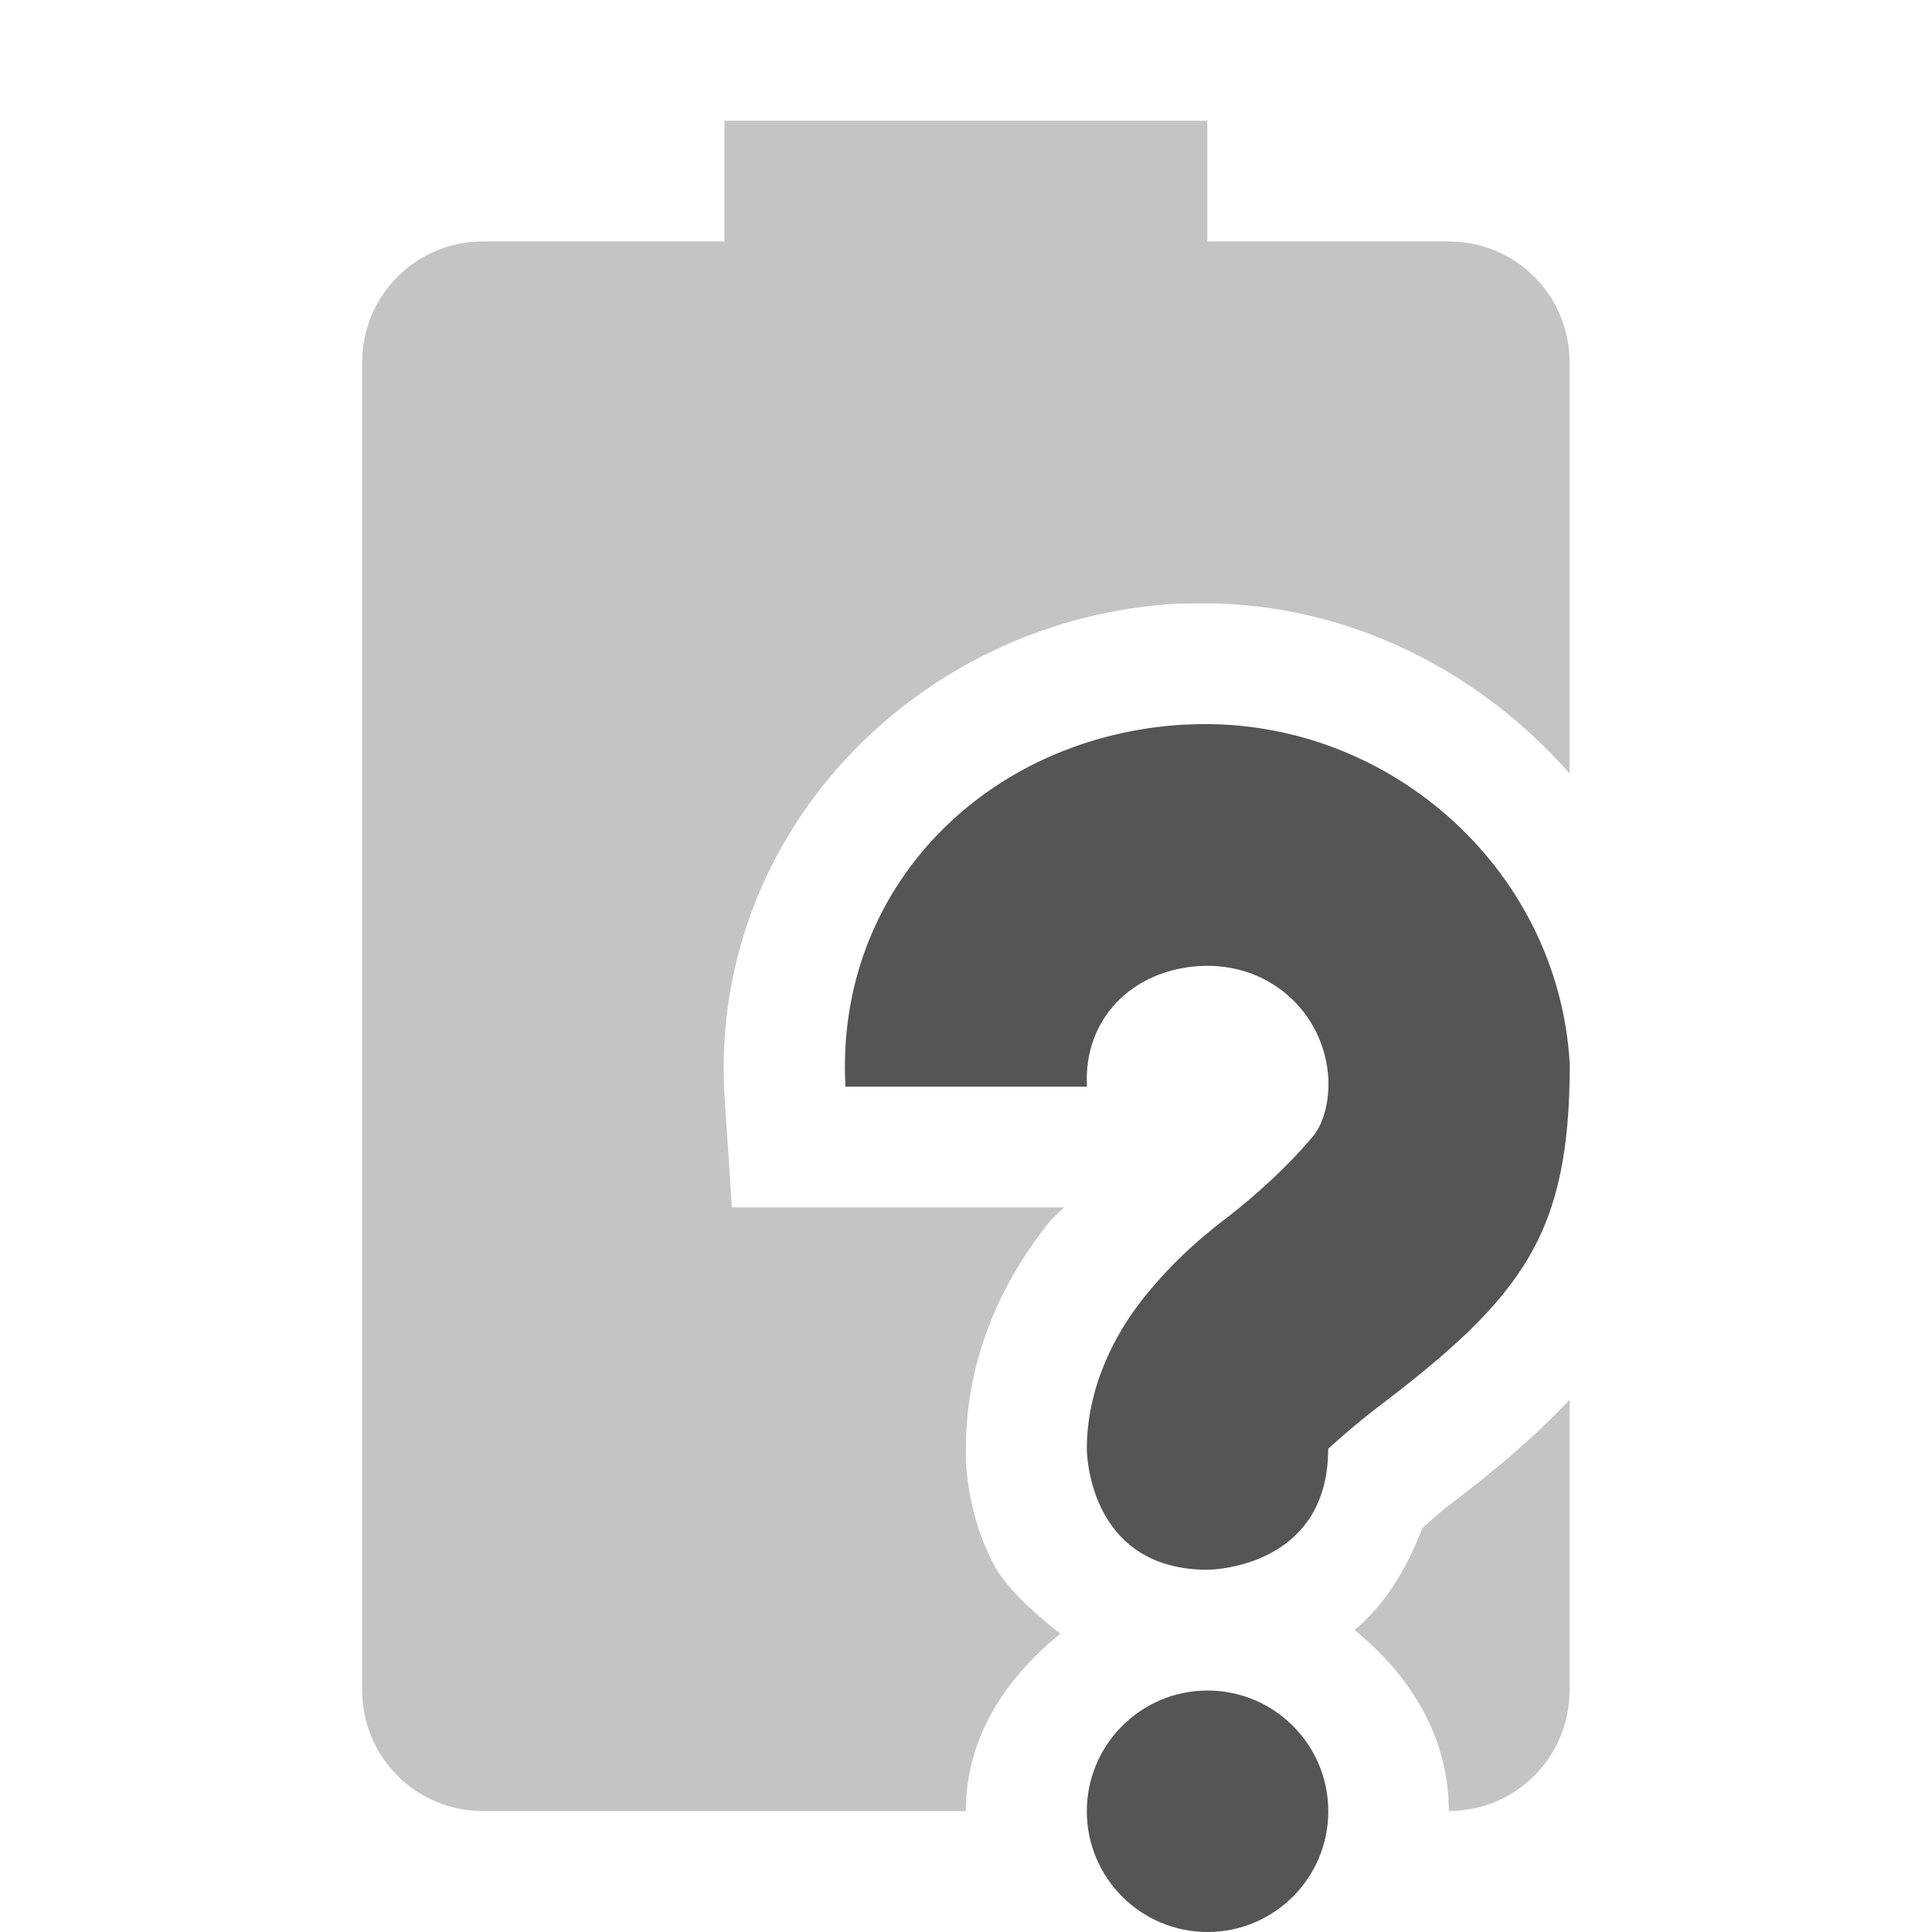
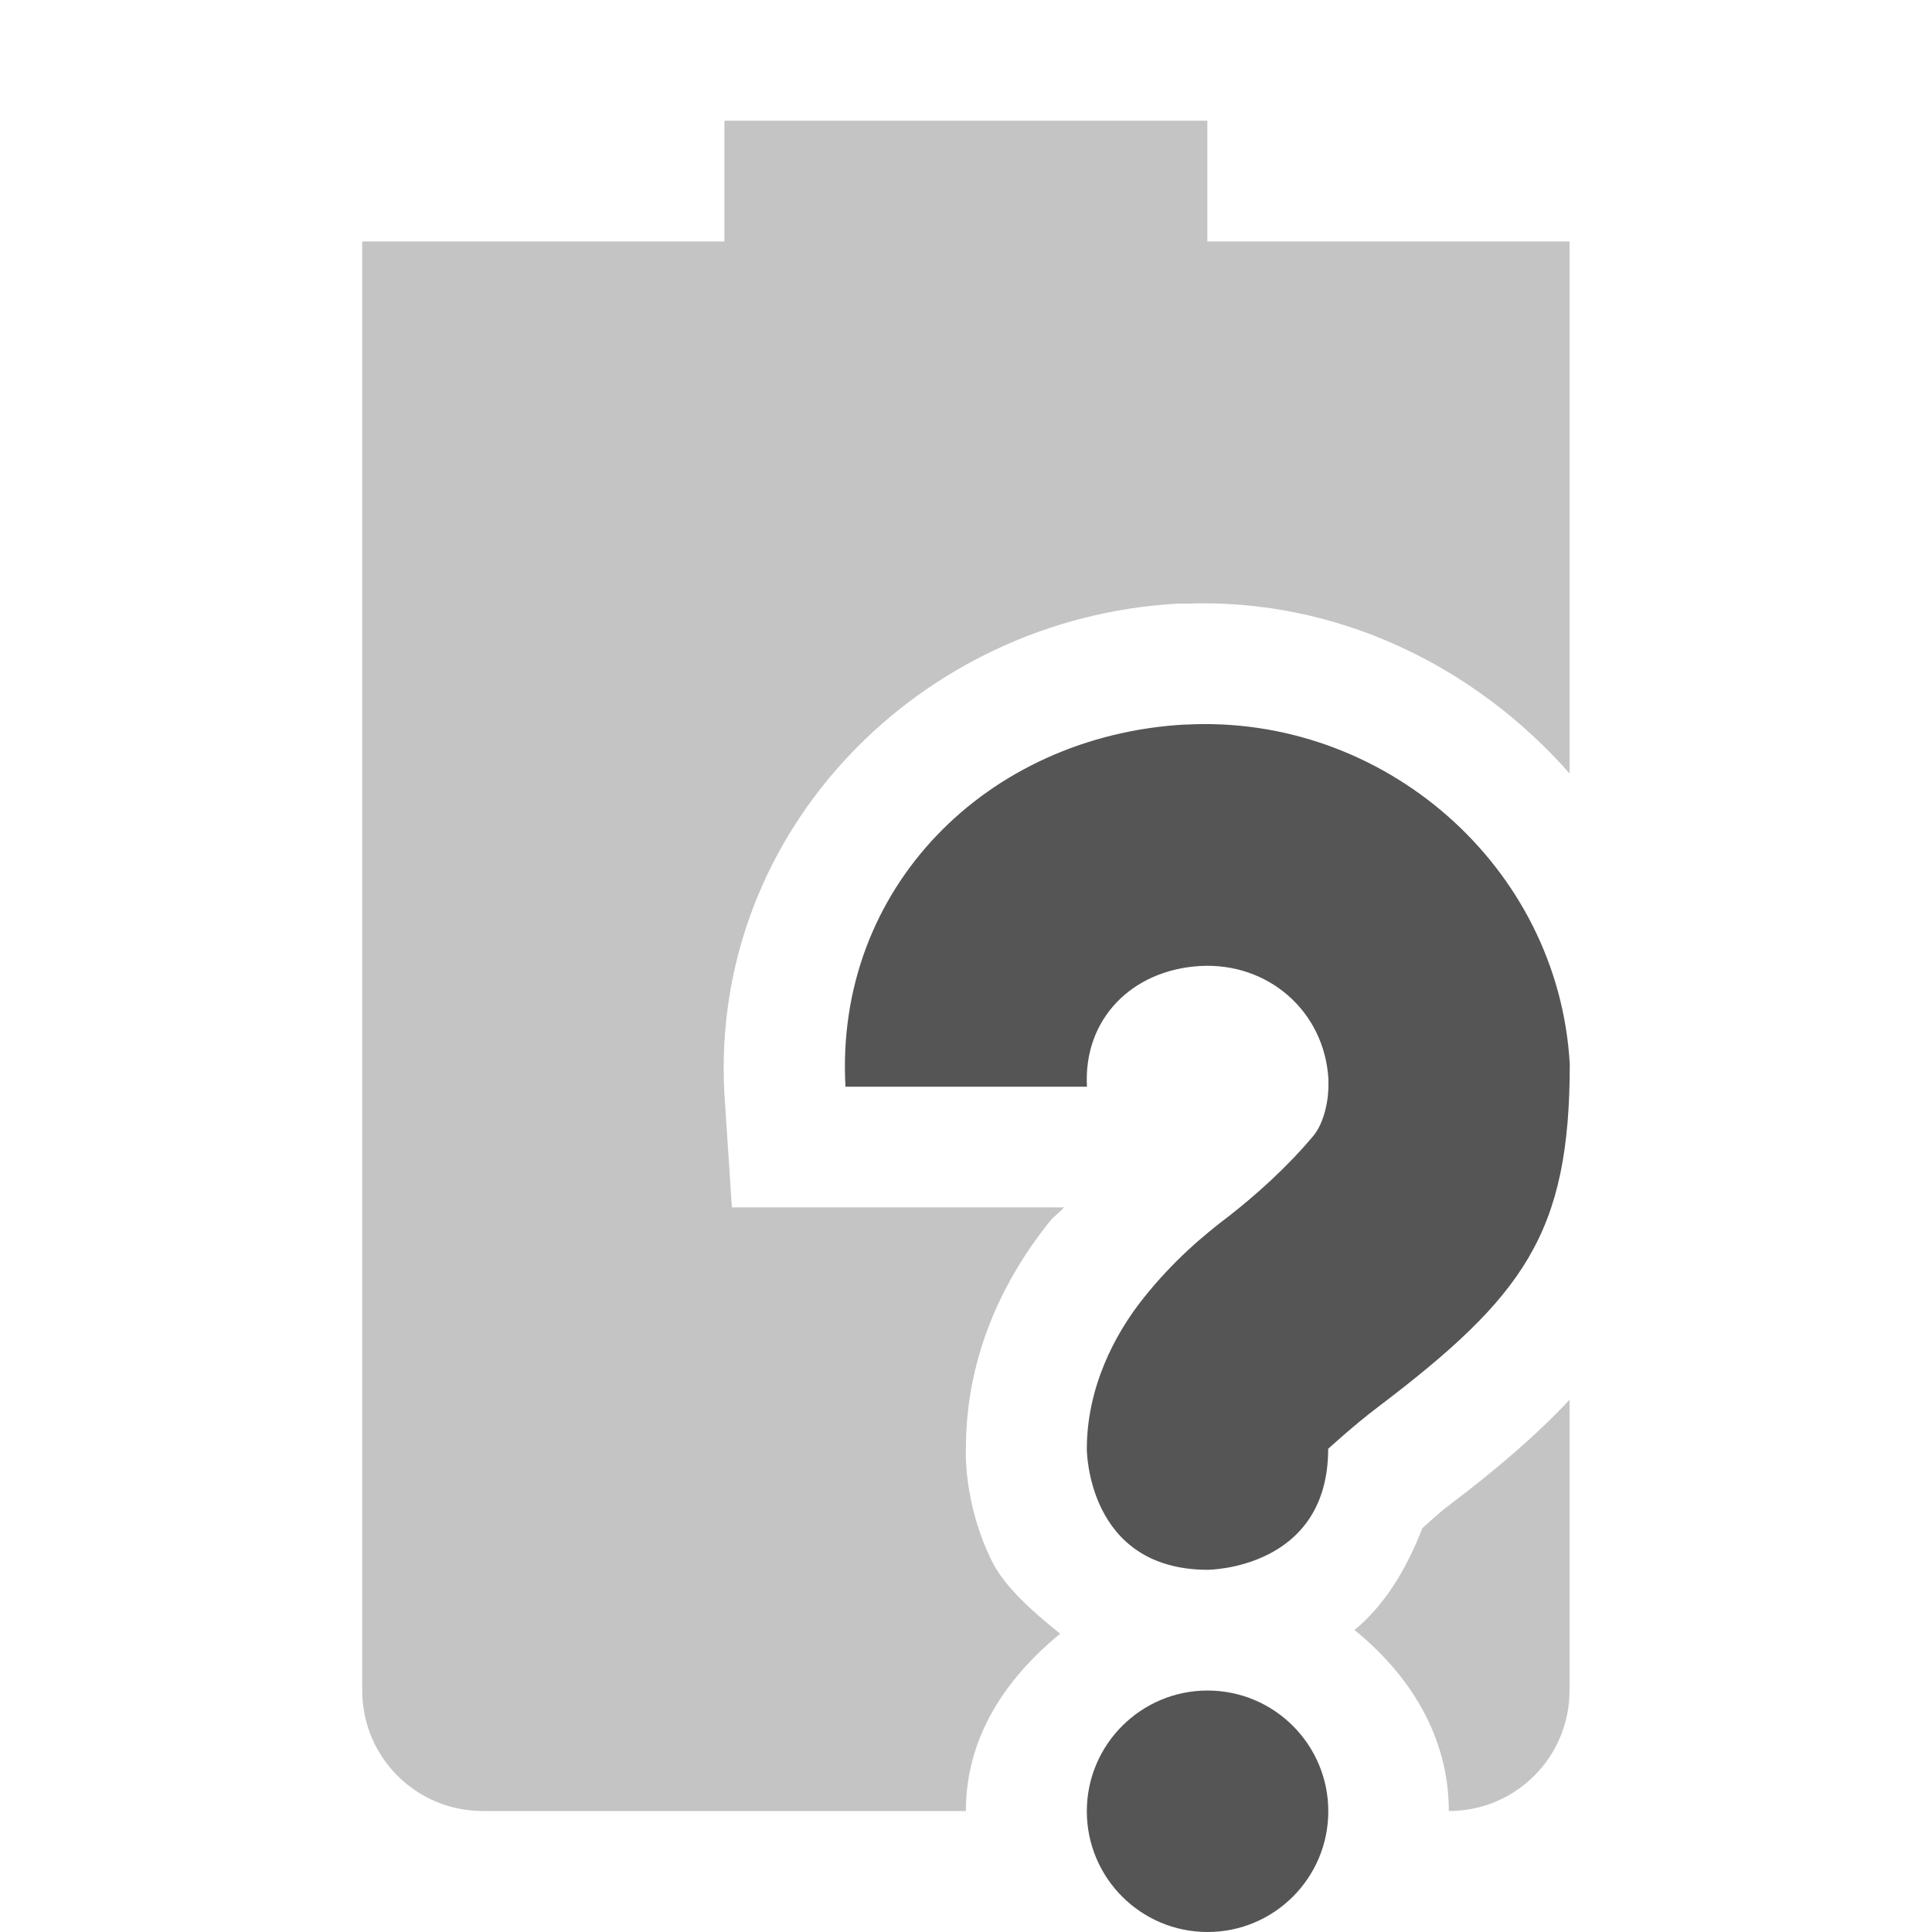
<svg xmlns="http://www.w3.org/2000/svg" xmlns:ns1="http://www.openswatchbook.org/uri/2009/osb" height="16.002" id="svg7384" style="enable-background:new" version="1.1" width="16">
  <defs id="defs7386">
    <linearGradient id="linearGradient5606" ns1:paint="solid">
      <stop id="stop5608" offset="0" style="stop-color:#000000;stop-opacity:1;" />
    </linearGradient>
-     <filter color-interpolation-filters="sRGB" id="filter7554">
+     <filter id="filter7554" style="color-interpolation-filters:sRGB">
      <feBlend id="feBlend7556" in2="BackgroundImage" mode="darken" />
    </filter>
  </defs>
-   <g id="layer9" style="display:inline" transform="translate(-345.0002,391)">
-     <g id="g6713" transform="matrix(-1,0,0,1,626.0004,0)">
-       <path d="m 110,83 0,1 -2,0 c -0.554,0 -1,0.446 -1,1 l 0,11 c 0,0.554 0.446,1 1,1 l 4,0 c 0,-0.617 0.333,-1.1 0.781,-1.469 -0.23,-0.182 -0.462,-0.393 -0.562,-0.594 C 111.975,94.449 112,94 112,94 c 0,-0.8 0.337,-1.436 0.688,-1.875 0.043,-0.055 0.081,-0.075 0.125,-0.125 L 111,92 110.062,92 110,91.062 c -0.122,-2.181 1.625,-3.943 3.75,-4.062 0.021,-0.001 0.041,8.6e-4 0.062,0 1.257,-0.05 2.404,0.516 3.188,1.406 L 117,85 c 0,-0.554 -0.446,-1 -1,-1 l -2,0 0,-1 -4,0 z m 3.344,6.094 C 112.869,89.254 112.539,89.593 112.312,90 l 0.094,0 c 0.26,-0.4 0.611,-0.745 1.031,-0.906 -0.028,0.008 -0.067,-0.009 -0.094,0 z m 2.5,2.688 c -0.042,0.087 -0.106,0.184 -0.188,0.281 0.029,-0.04 0.135,-0.12 0.156,-0.156 0.018,-0.031 0.019,-0.086 0.031,-0.125 z m -0.312,0.375 c -0.254,0.282 -0.512,0.525 -0.719,0.688 l 0,0.031 c 0.42,-0.319 0.554,-0.524 0.719,-0.719 z M 117,93.594 c -0.29,0.309 -0.62,0.587 -1,0.875 -0.087,0.066 -0.149,0.127 -0.219,0.188 -0.14,0.359 -0.317,0.639 -0.562,0.844 C 115.673,95.869 116,96.379 116,97 c 0.554,0 1,-0.446 1,-1 l 0,-2.406 z" id="path6718" style="opacity:0.35;fill:#555555;fill-opacity:1;stroke:none" transform="matrix(-1,0,0,1,385.0002,-473)" />
+   <g id="layer9" style="display:inline" transform="translate(-345.0002,395)">
+     <g id="g6713" transform="matrix(-1,0,0,1,626.0004,-4)">
+       <path d="m 110,83 0,1 -3,0 c 0,0 0,0.446 0,1 l 0,11 c 0,0.554 0.446,1 1,1 l 4,0 c 0,-0.617 0.333,-1.1 0.781,-1.469 -0.23,-0.182 -0.462,-0.393 -0.562,-0.594 C 111.975,94.449 112,94 112,94 c 0,-0.8 0.337,-1.436 0.688,-1.875 0.043,-0.055 0.081,-0.075 0.125,-0.125 L 111,92 110.062,92 110,91.062 c -0.122,-2.181 1.625,-3.943 3.75,-4.062 0.021,-0.001 0.041,8.6e-4 0.062,0 1.257,-0.05 2.404,0.516 3.188,1.406 L 117,85 c 0,-0.554 0,-1 0,-1 l -3,0 0,-1 z m 3.344,6.094 C 112.869,89.254 112.539,89.593 112.312,90 l 0.094,0 c 0.26,-0.4 0.611,-0.745 1.031,-0.906 -0.028,0.008 -0.067,-0.009 -0.094,0 z m 2.5,2.688 c -0.042,0.087 -0.106,0.184 -0.188,0.281 0.029,-0.04 0.135,-0.12 0.156,-0.156 0.018,-0.031 0.019,-0.086 0.031,-0.125 z m -0.312,0.375 c -0.254,0.282 -0.512,0.525 -0.719,0.688 l 0,0.031 c 0.42,-0.319 0.554,-0.524 0.719,-0.719 z M 117,93.594 c -0.29,0.309 -0.62,0.587 -1,0.875 -0.087,0.066 -0.149,0.127 -0.219,0.188 -0.14,0.359 -0.317,0.639 -0.562,0.844 C 115.673,95.869 116,96.379 116,97 c 0.554,0 1,-0.446 1,-1 z" id="path6718" style="opacity:0.35;fill:#555555;fill-opacity:1;stroke:none" transform="matrix(-1,0,0,1,385.0002,-473)" />
    </g>
-     <path d="m 354.814,-384.998 c 1.642,-0.092 3.095,1.17 3.188,2.812 -1e-4,1.401 -0.378,1.922 -1.594,2.844 -0.191,0.144 -0.407,0.342 -0.407,0.342 0,1 -0.999,1.002 -0.999,1.002 -1.001,-0.002 -1,-1 -1,-1 0,-0.502 0.224,-0.943 0.469,-1.25 0.245,-0.307 0.491,-0.516 0.719,-0.688 0.204,-0.161 0.461,-0.385 0.688,-0.656 0.093,-0.112 0.129,-0.308 0.125,-0.438 l 0,-0.031 c -0.032,-0.563 -0.499,-0.969 -1.062,-0.938 -0.563,0.032 -0.969,0.437 -0.938,1 l -2,0 c -0.092,-1.642 1.17,-2.908 2.812,-3 z m 0.188,8 c 0.552,0 1,0.448 1,1 0,0.552 -0.448,1 -1,1 -0.552,0 -1,-0.448 -1,-1 0,-0.552 0.448,-1 1,-1 z" id="path19592-2-3" style="color:#555555;fill:#555555;fill-opacity:1;stroke:none;stroke-width:2;marker:none;visibility:visible;display:inline;overflow:visible" />
+     <path d="m 354.814,-388.998 c 1.642,-0.092 3.095,1.17 3.188,2.812 -1e-4,1.401 -0.378,1.922 -1.594,2.844 -0.191,0.144 -0.407,0.342 -0.407,0.342 0,1 -0.999,1.002 -0.999,1.002 -1.001,-0.002 -1,-1 -1,-1 0,-0.502 0.224,-0.943 0.469,-1.25 0.245,-0.307 0.491,-0.516 0.719,-0.688 0.204,-0.161 0.461,-0.385 0.688,-0.656 0.093,-0.112 0.129,-0.308 0.125,-0.438 l 0,-0.031 c -0.032,-0.563 -0.499,-0.969 -1.062,-0.938 -0.563,0.032 -0.969,0.437 -0.938,1 l -2,0 c -0.092,-1.642 1.17,-2.908 2.812,-3 z m 0.188,8 c 0.552,0 1,0.448 1,1 0,0.552 -0.448,1 -1,1 -0.552,0 -1,-0.448 -1,-1 0,-0.552 0.448,-1 1,-1 z" id="path19592-2-3" style="color:#bebebe;display:inline;overflow:visible;visibility:visible;fill:#555555;fill-opacity:1;stroke:none;stroke-width:2;marker:none" />
  </g>
-   <g id="layer10" style="display:inline;filter:url(#filter7554)" transform="translate(-345.0002,391)" />
-   <g id="layer1" style="display:inline" transform="translate(-104,-226)" />
-   <g id="layer14" style="display:inline" transform="translate(-345.0002,391)" />
-   <g id="layer15" style="display:inline" transform="translate(-345.0002,391)" />
-   <g id="g71291" style="display:inline" transform="translate(-345.0002,391)" />
-   <g id="layer2" style="display:inline" transform="translate(-104,-76)" />
-   <g id="g6058" style="display:inline" transform="translate(-104,-76)" />
-   <g id="layer12" style="display:inline" transform="translate(-345.0002,391)" />
+   <g id="layer10" style="display:inline;filter:url(#filter7554)" transform="translate(-345.0002,395)" />
+   <g id="layer1" style="display:inline" transform="translate(-104,-222)" />
+   <g id="layer14" style="display:inline" transform="translate(-345.0002,395)" />
+   <g id="layer15" style="display:inline" transform="translate(-345.0002,395)" />
+   <g id="g71291" style="display:inline" transform="translate(-345.0002,395)" />
+   <g id="layer2" style="display:inline" transform="translate(-104,-72)" />
+   <g id="g6058" style="display:inline" transform="translate(-104,-72)" />
+   <g id="layer12" style="display:inline" transform="translate(-345.0002,395)" />
</svg>
